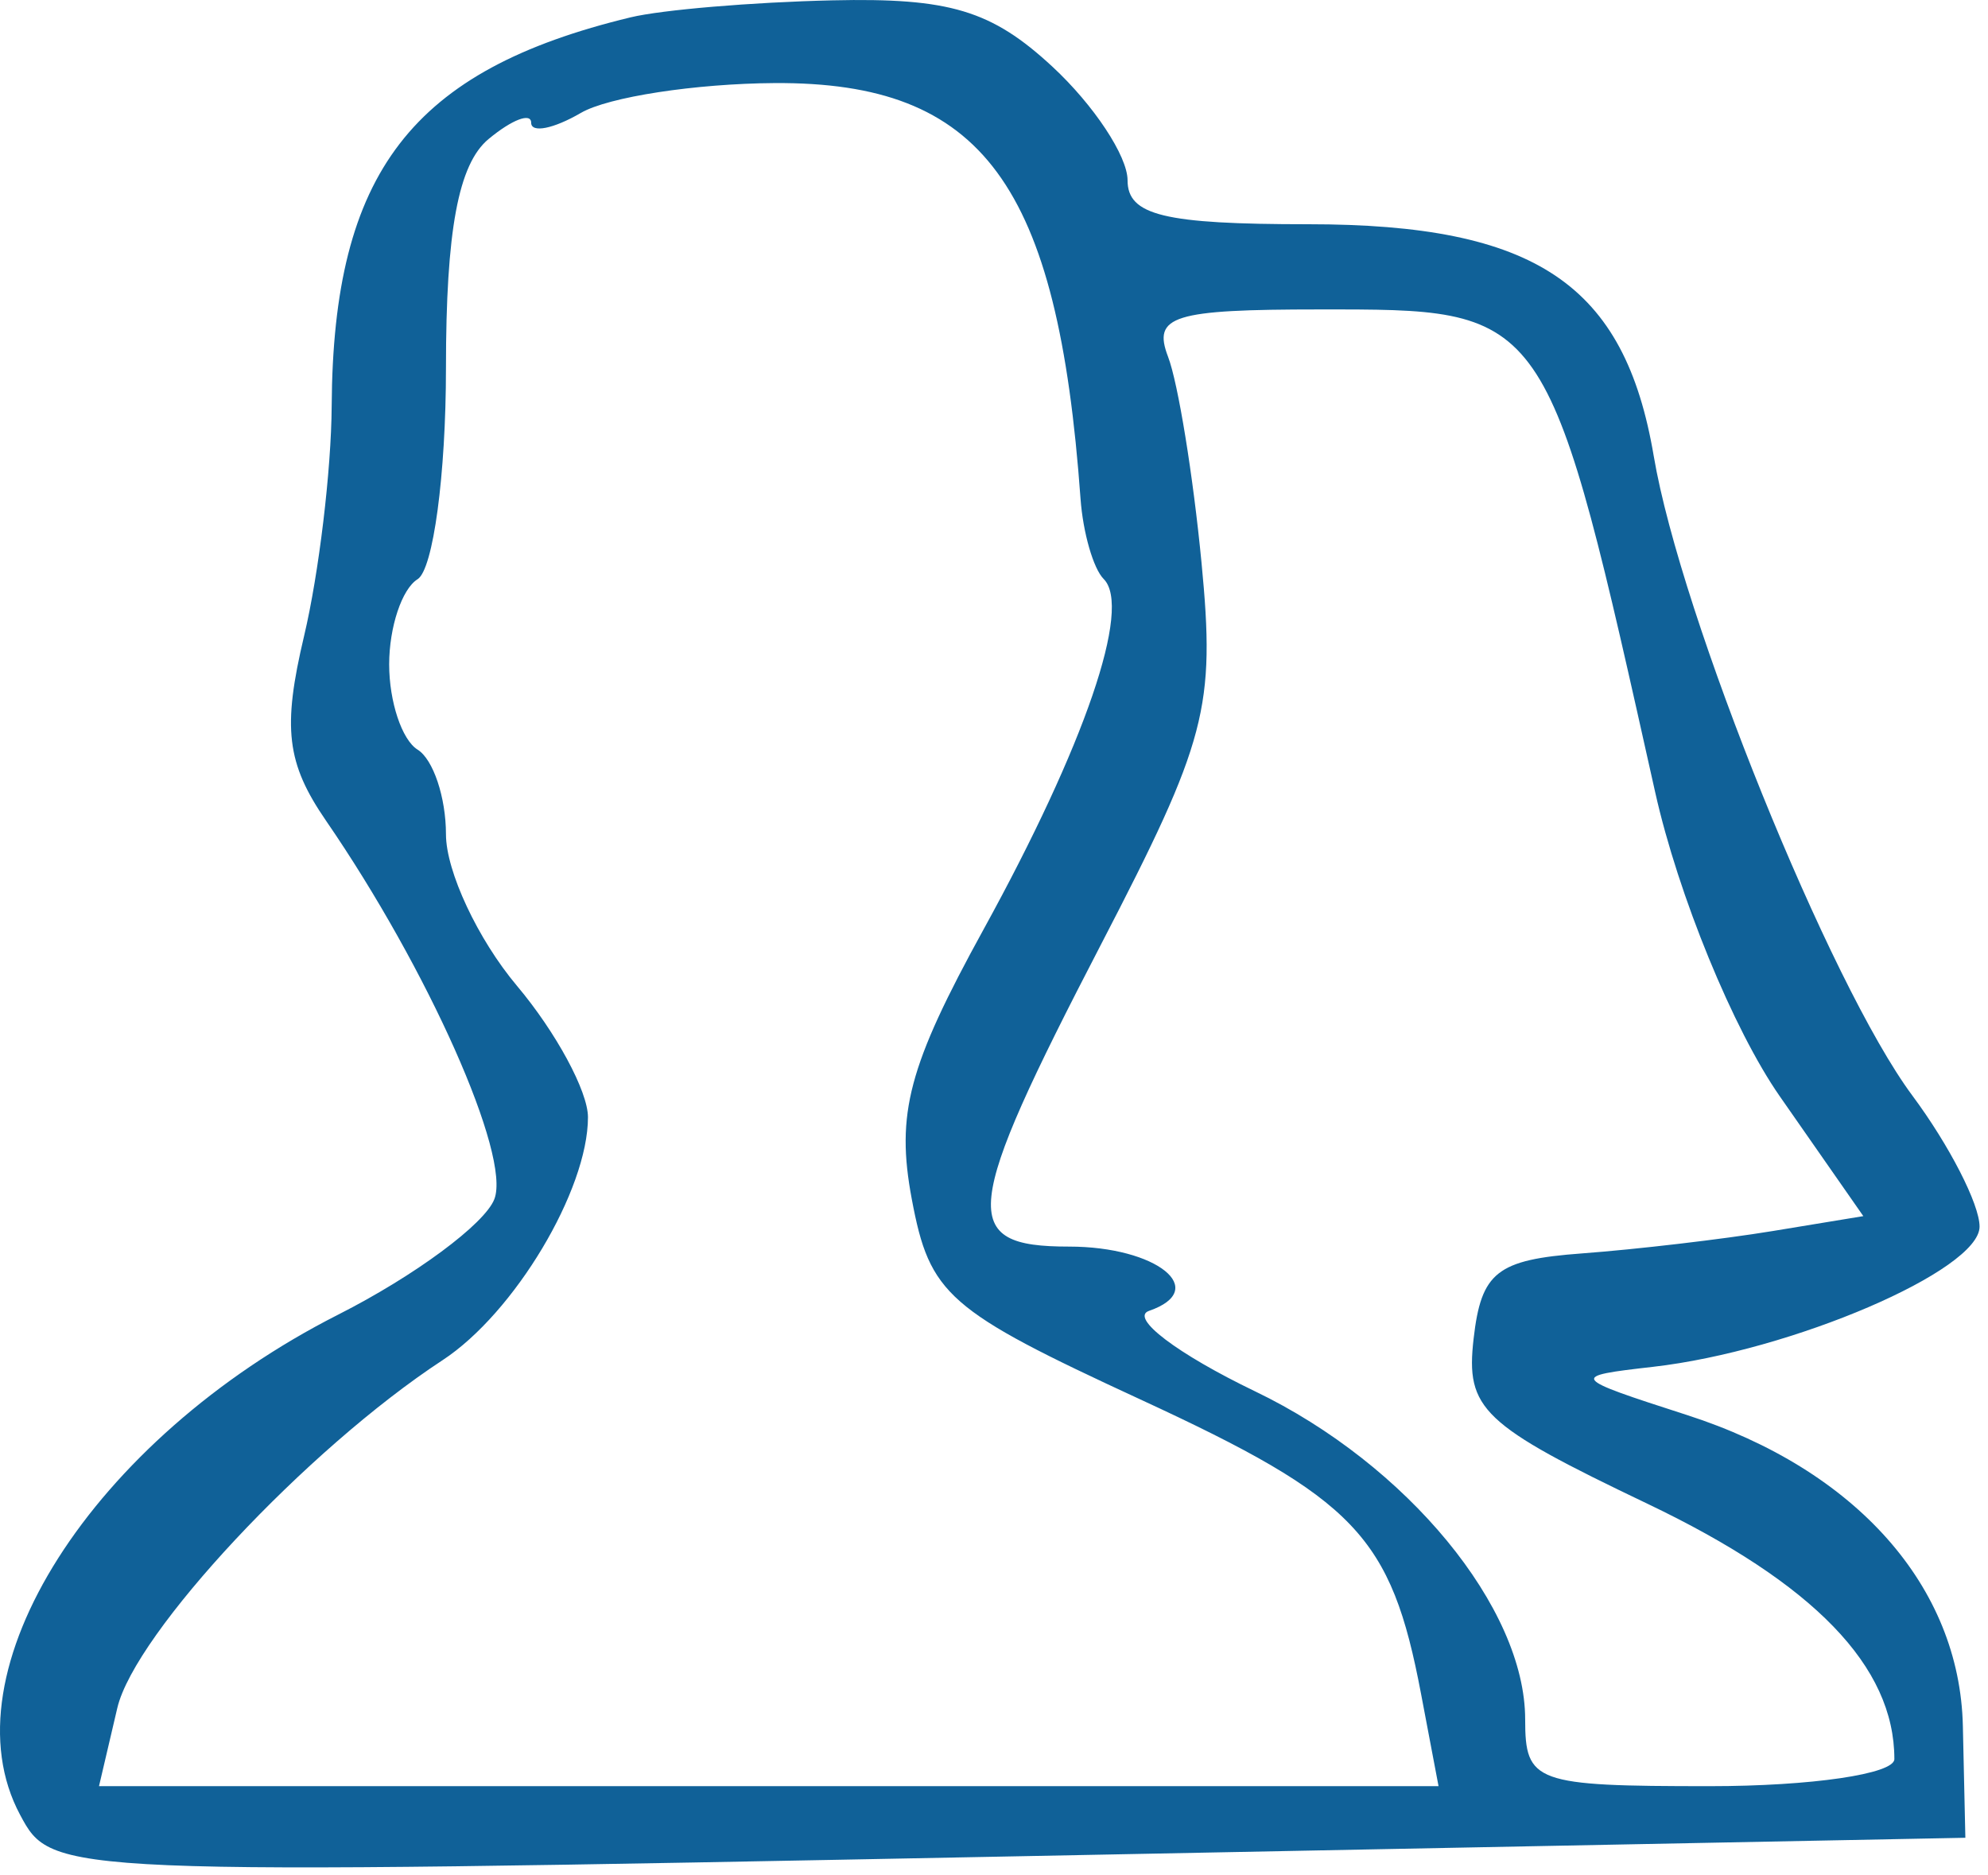
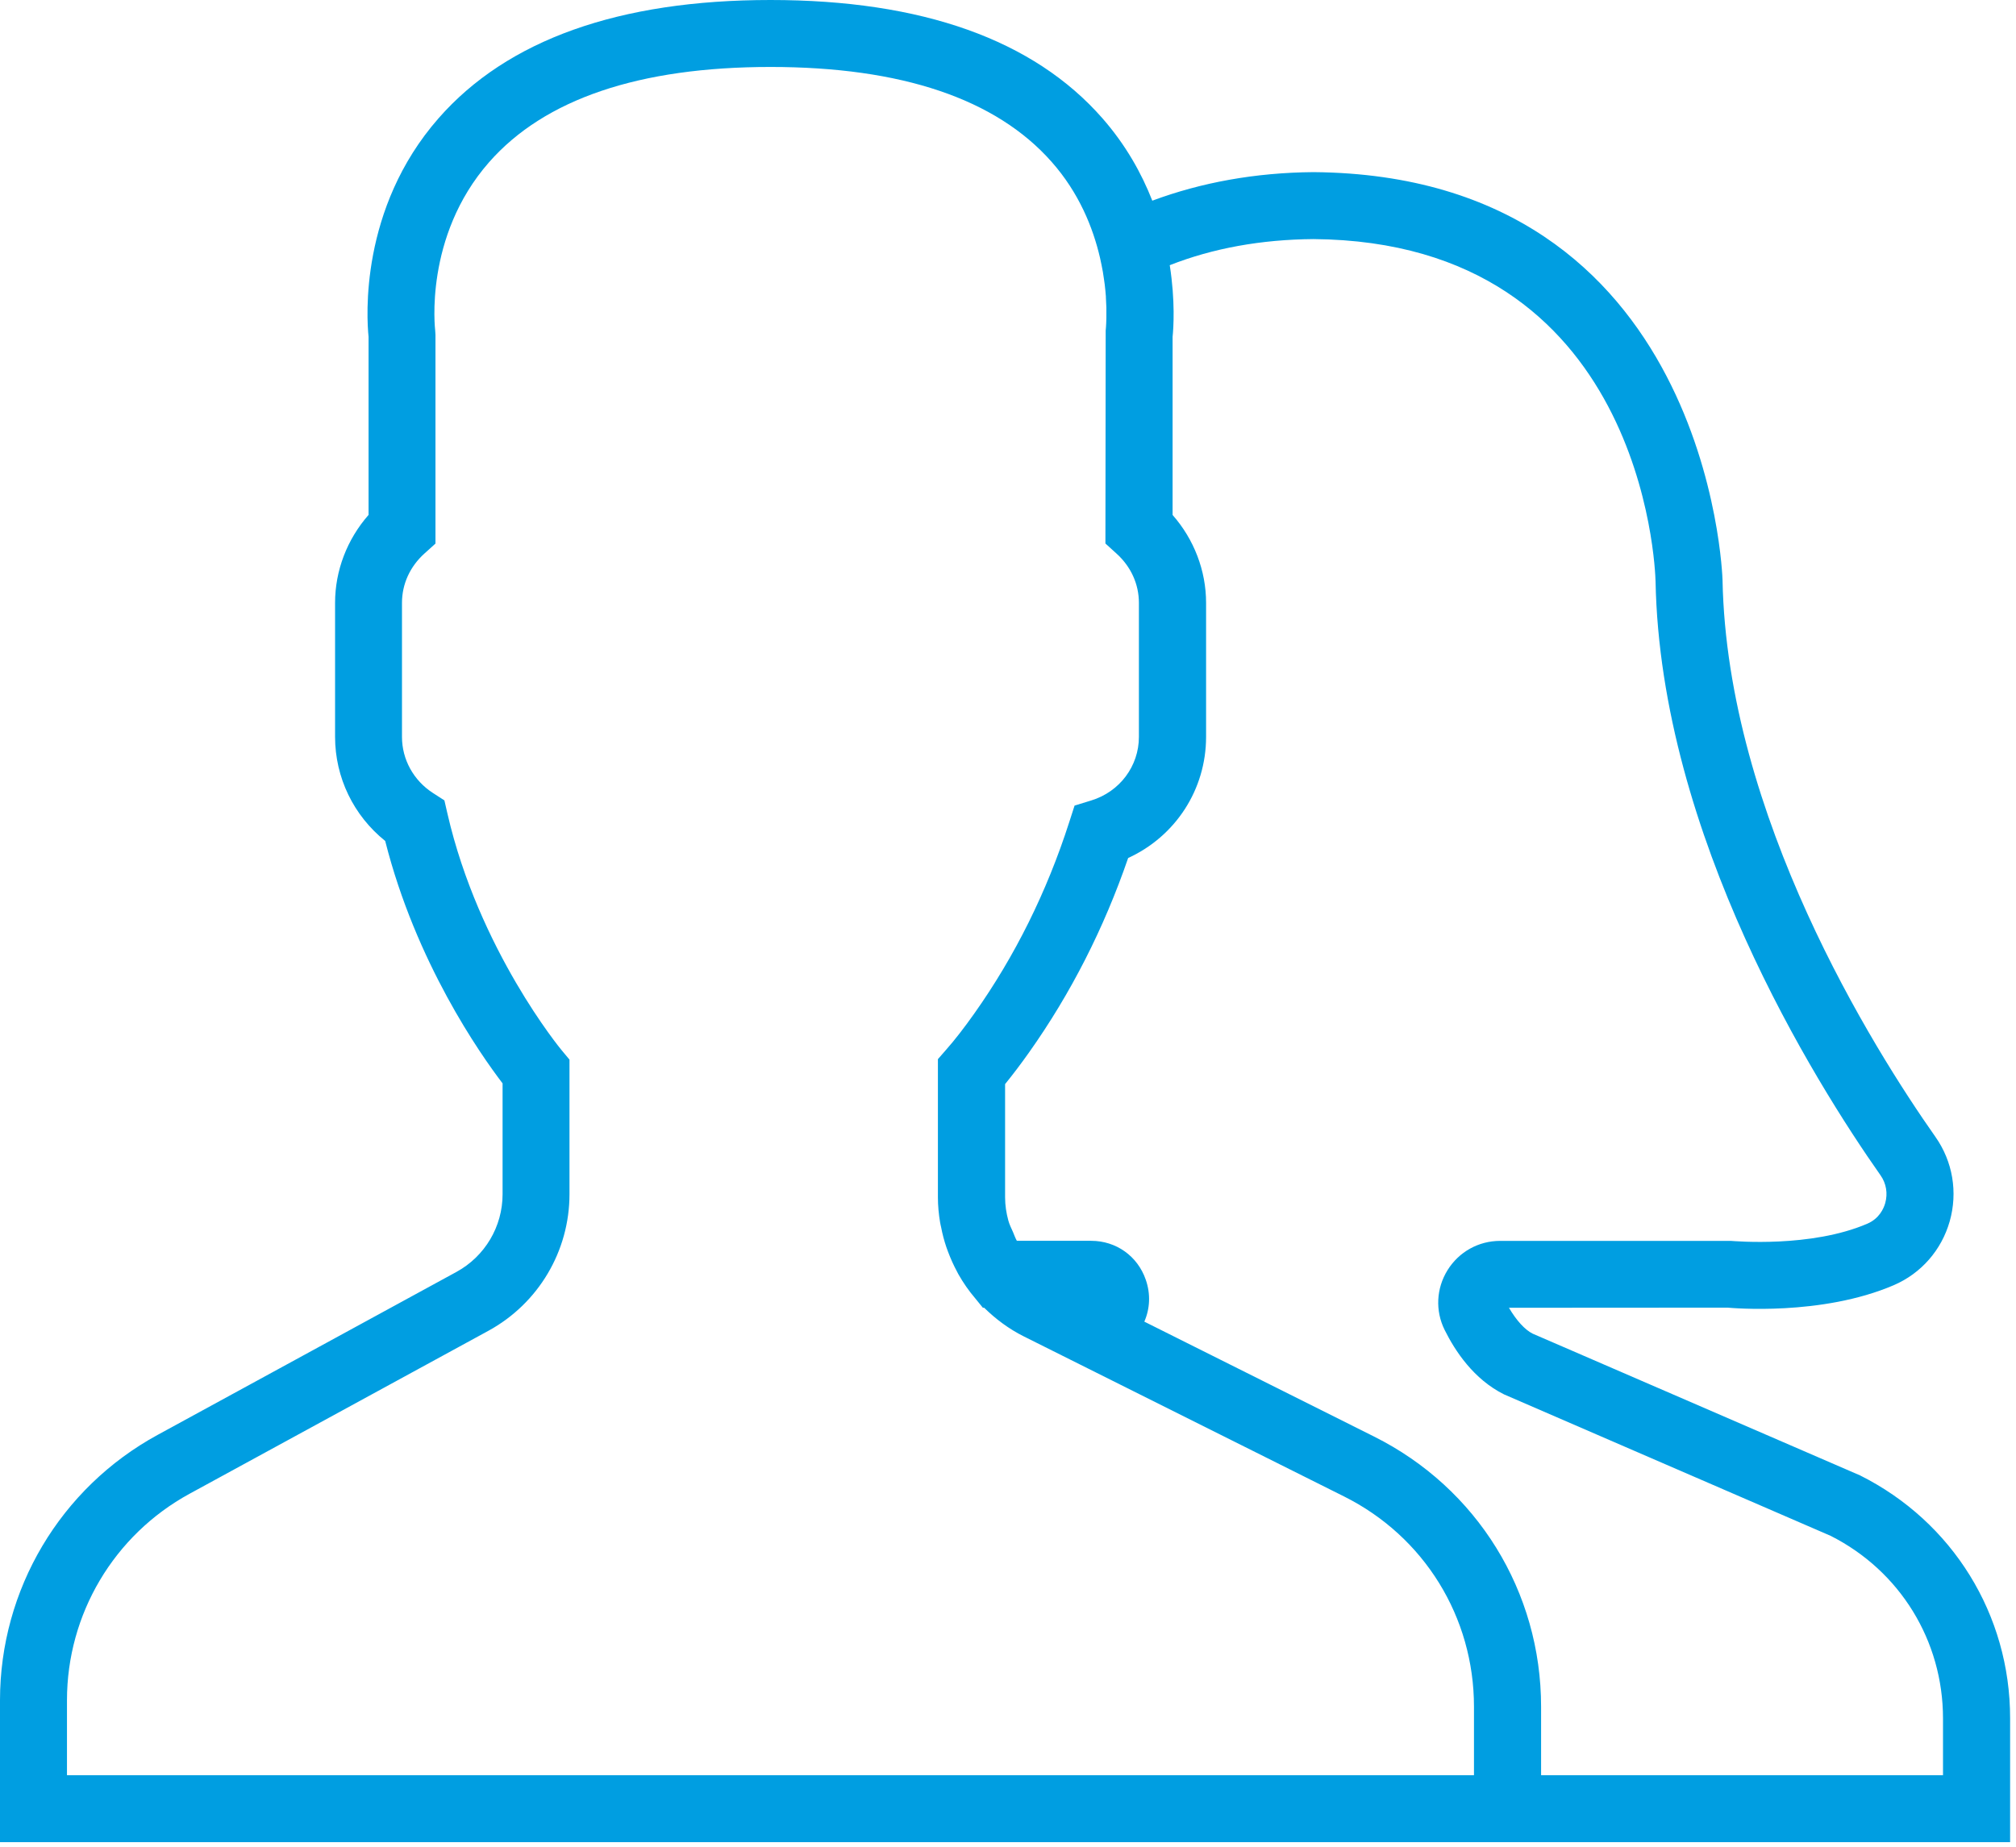
- <svg xmlns="http://www.w3.org/2000/svg" width="70" height="66" viewBox="0 0 70 66" fill="none">
-   <path fill-rule="evenodd" clip-rule="evenodd" d="M29.307 0.012C33.436 -0.082 34.916 0.364 37.057 2.348C38.512 3.697 39.703 5.497 39.703 6.348C39.703 7.583 40.99 7.896 46.068 7.896C54.069 7.896 57.207 10.003 58.231 16.063C59.183 21.695 64.429 34.667 67.337 38.579C68.638 40.33 69.703 42.406 69.703 43.193C69.703 44.734 63.091 47.572 58.203 48.13C55.256 48.467 55.277 48.497 59.403 49.828C65.354 51.747 69.005 55.864 69.115 60.778L69.203 64.713L35.524 65.371C1.884 66.028 1.843 66.026 0.707 63.904C-1.977 58.888 3.242 50.684 11.91 46.291C14.598 44.929 17.072 43.099 17.407 42.224C17.995 40.694 15.074 34.13 11.481 28.901C10.087 26.873 9.939 25.634 10.707 22.396C11.229 20.196 11.666 16.551 11.679 14.295C11.727 6.071 14.496 2.471 22.203 0.611C23.303 0.345 26.5 0.076 29.307 0.012ZM27.279 2.925C24.487 2.943 21.415 3.415 20.453 3.976C19.491 4.537 18.703 4.693 18.703 4.323C18.703 3.954 18.028 4.211 17.203 4.896C16.138 5.78 15.703 8.118 15.703 12.959C15.703 16.71 15.253 20.056 14.703 20.396C14.153 20.736 13.703 22.086 13.703 23.396C13.703 24.706 14.153 26.056 14.703 26.396C15.253 26.736 15.703 28.078 15.703 29.378C15.703 30.679 16.828 33.08 18.203 34.714C19.578 36.348 20.703 38.43 20.703 39.34C20.703 41.909 18.112 46.239 15.583 47.896C10.802 51.029 4.749 57.504 4.13 60.146L3.486 62.896H50.653L50.037 59.646C48.984 54.086 47.742 52.784 40.153 49.278C33.354 46.136 32.737 45.596 32.105 42.224C31.54 39.215 31.985 37.543 34.633 32.726C38.203 26.233 39.863 21.389 38.862 20.388C38.499 20.026 38.133 18.755 38.047 17.563C37.248 6.478 34.603 2.883 27.279 2.925ZM47.178 10.896L46.474 10.896C41.298 10.896 40.576 11.121 41.129 12.563C41.481 13.48 42.011 16.743 42.307 19.813C42.798 24.914 42.493 26.074 38.774 33.245C33.872 42.697 33.745 43.896 37.644 43.896C40.727 43.896 42.616 45.414 40.459 46.159C39.768 46.397 41.45 47.673 44.195 48.994C49.545 51.568 53.703 56.619 53.703 60.544C53.703 62.772 54.045 62.896 60.203 62.896C63.778 62.896 66.703 62.467 66.703 61.943C66.703 58.679 63.873 55.752 58.006 52.95C52.179 50.166 51.602 49.618 51.888 47.136C52.157 44.792 52.709 44.358 55.703 44.136C57.628 43.993 60.645 43.639 62.407 43.35L65.61 42.823L62.672 38.609C61.033 36.259 59.091 31.521 58.281 27.896C54.573 11.294 54.537 10.904 47.178 10.896Z" fill="#106198" />
+ <svg xmlns="http://www.w3.org/2000/svg" width="298" height="273" viewBox="0 0 298 273" fill="none">
+   <path d="M274.94 218.14L226.54 197.18C225.4 196.61 224.14 195.22 223.05 193.36L255.36 193.34C255.92 193.39 269.25 194.61 279.93 190.02C283.98 188.28 286.99 184.83 288.2 180.58C289.42 176.28 288.65 171.73 286.09 168.09C276.85 154.95 255.3 120.6 254.62 85.77C254.61 85.17 252.65 25.93 194.15 25.45C185.54 25.52 177.57 26.98 170.33 29.67C168.75 25.64 166.42 21.44 162.96 17.49C152.79 5.88 136.29 0 113.9 0C91.51 0 75 5.88 64.83 17.48C53.11 30.85 54.2 47.07 54.48 49.79V76.13C51.31 79.74 49.53 84.36 49.53 89.13V108.94C49.53 114.97 52.27 120.59 56.94 124.34C61.48 142.3 70.97 155.84 74.29 160.18V176.57C74.29 181.36 71.68 185.76 67.47 188.06L23.29 212.16C8.92 220 0 235.03 0 251.39V272.37H217.9H227.8H297.13V254.06C297.14 238.75 288.63 224.99 274.94 218.14ZM217.9 262.47H9.9V251.39C9.9 238.66 16.84 226.96 28.02 220.86L72.2 196.76C79.59 192.72 84.18 184.98 84.18 176.57V156.67L83.03 155.29C82.91 155.15 70.77 140.46 66.14 120.3L65.69 118.34L64 117.25C61.13 115.4 59.42 112.29 59.42 108.95V89.14C59.42 86.36 60.6 83.77 62.74 81.84L64.37 80.37V49.52L64.33 48.87C64.32 48.74 62.63 35.01 72.28 24C80.49 14.64 94.49 9.9 113.9 9.9C133.24 9.9 147.21 14.61 155.43 23.91C159.52 28.53 161.57 33.68 162.6 38.11C162.68 38.46 162.75 38.8 162.82 39.14C162.89 39.49 162.96 39.84 163.02 40.18C163.08 40.57 163.14 40.93 163.19 41.3C163.23 41.56 163.27 41.83 163.3 42.08C163.37 42.69 163.43 43.29 163.47 43.84C163.47 43.88 163.47 43.92 163.47 43.97C163.5 44.5 163.53 45.01 163.54 45.47C163.54 45.56 163.54 45.63 163.54 45.72C163.55 46.13 163.55 46.52 163.54 46.86C163.54 46.91 163.54 46.96 163.54 47.01C163.52 48.17 163.44 48.87 163.44 48.88L163.4 80.36L165.03 81.84C167.17 83.77 168.35 86.36 168.35 89.14V108.95C168.35 113.27 165.52 117.06 161.31 118.35L158.84 119.11L158.05 121.56C154.74 131.87 150.02 141.38 144.02 149.85C142.55 151.93 141.12 153.78 139.87 155.19L138.64 156.6V177.03C138.64 178.28 138.76 179.51 138.96 180.72C139 180.98 139.07 181.23 139.12 181.48C139.31 182.48 139.57 183.45 139.89 184.4C139.96 184.62 140.04 184.84 140.13 185.06C140.52 186.1 140.97 187.1 141.49 188.06C141.55 188.17 141.6 188.28 141.66 188.39C142.38 189.66 143.21 190.86 144.16 191.97L145.29 193.36H145.48C147.18 195.03 149.13 196.49 151.35 197.6L198.66 221.25C210.52 227.17 217.88 239.09 217.88 252.35V262.47H217.9ZM287.23 262.47H227.8V252.35C227.8 235.32 218.34 220.01 203.11 212.4L169.15 195.41C169.99 193.5 170.1 191.31 169.36 189.2C168.15 185.71 164.98 183.46 161.29 183.46H150.31C150.08 183.06 149.93 182.62 149.75 182.19C149.5 181.62 149.21 181.06 149.05 180.46C148.75 179.36 148.57 178.21 148.57 177.03V160.29C149.7 158.9 150.9 157.32 152.13 155.58C158.27 146.91 163.18 137.27 166.76 126.86C173.75 123.66 178.28 116.75 178.28 108.95V89.14C178.28 84.37 176.5 79.75 173.33 76.14V49.8C173.46 48.56 173.74 44.51 172.91 39.21C179.29 36.7 186.43 35.41 194.16 35.35C242.9 35.75 244.67 83.94 244.72 85.97C245.45 123.52 268.22 159.89 277.98 173.78C278.82 174.97 279.07 176.46 278.67 177.88C278.44 178.69 277.79 180.17 276.02 180.93C267.7 184.51 256.41 183.5 255.83 183.47H221.74C218.56 183.47 215.65 185.09 213.97 187.8C212.3 190.5 212.14 193.8 213.54 196.63C215.09 199.75 217.83 203.93 222.33 206.17L270.6 227.08C280.85 232.26 287.21 242.59 287.21 254.08V262.47H287.23Z" fill="#009EE1" />
</svg>
